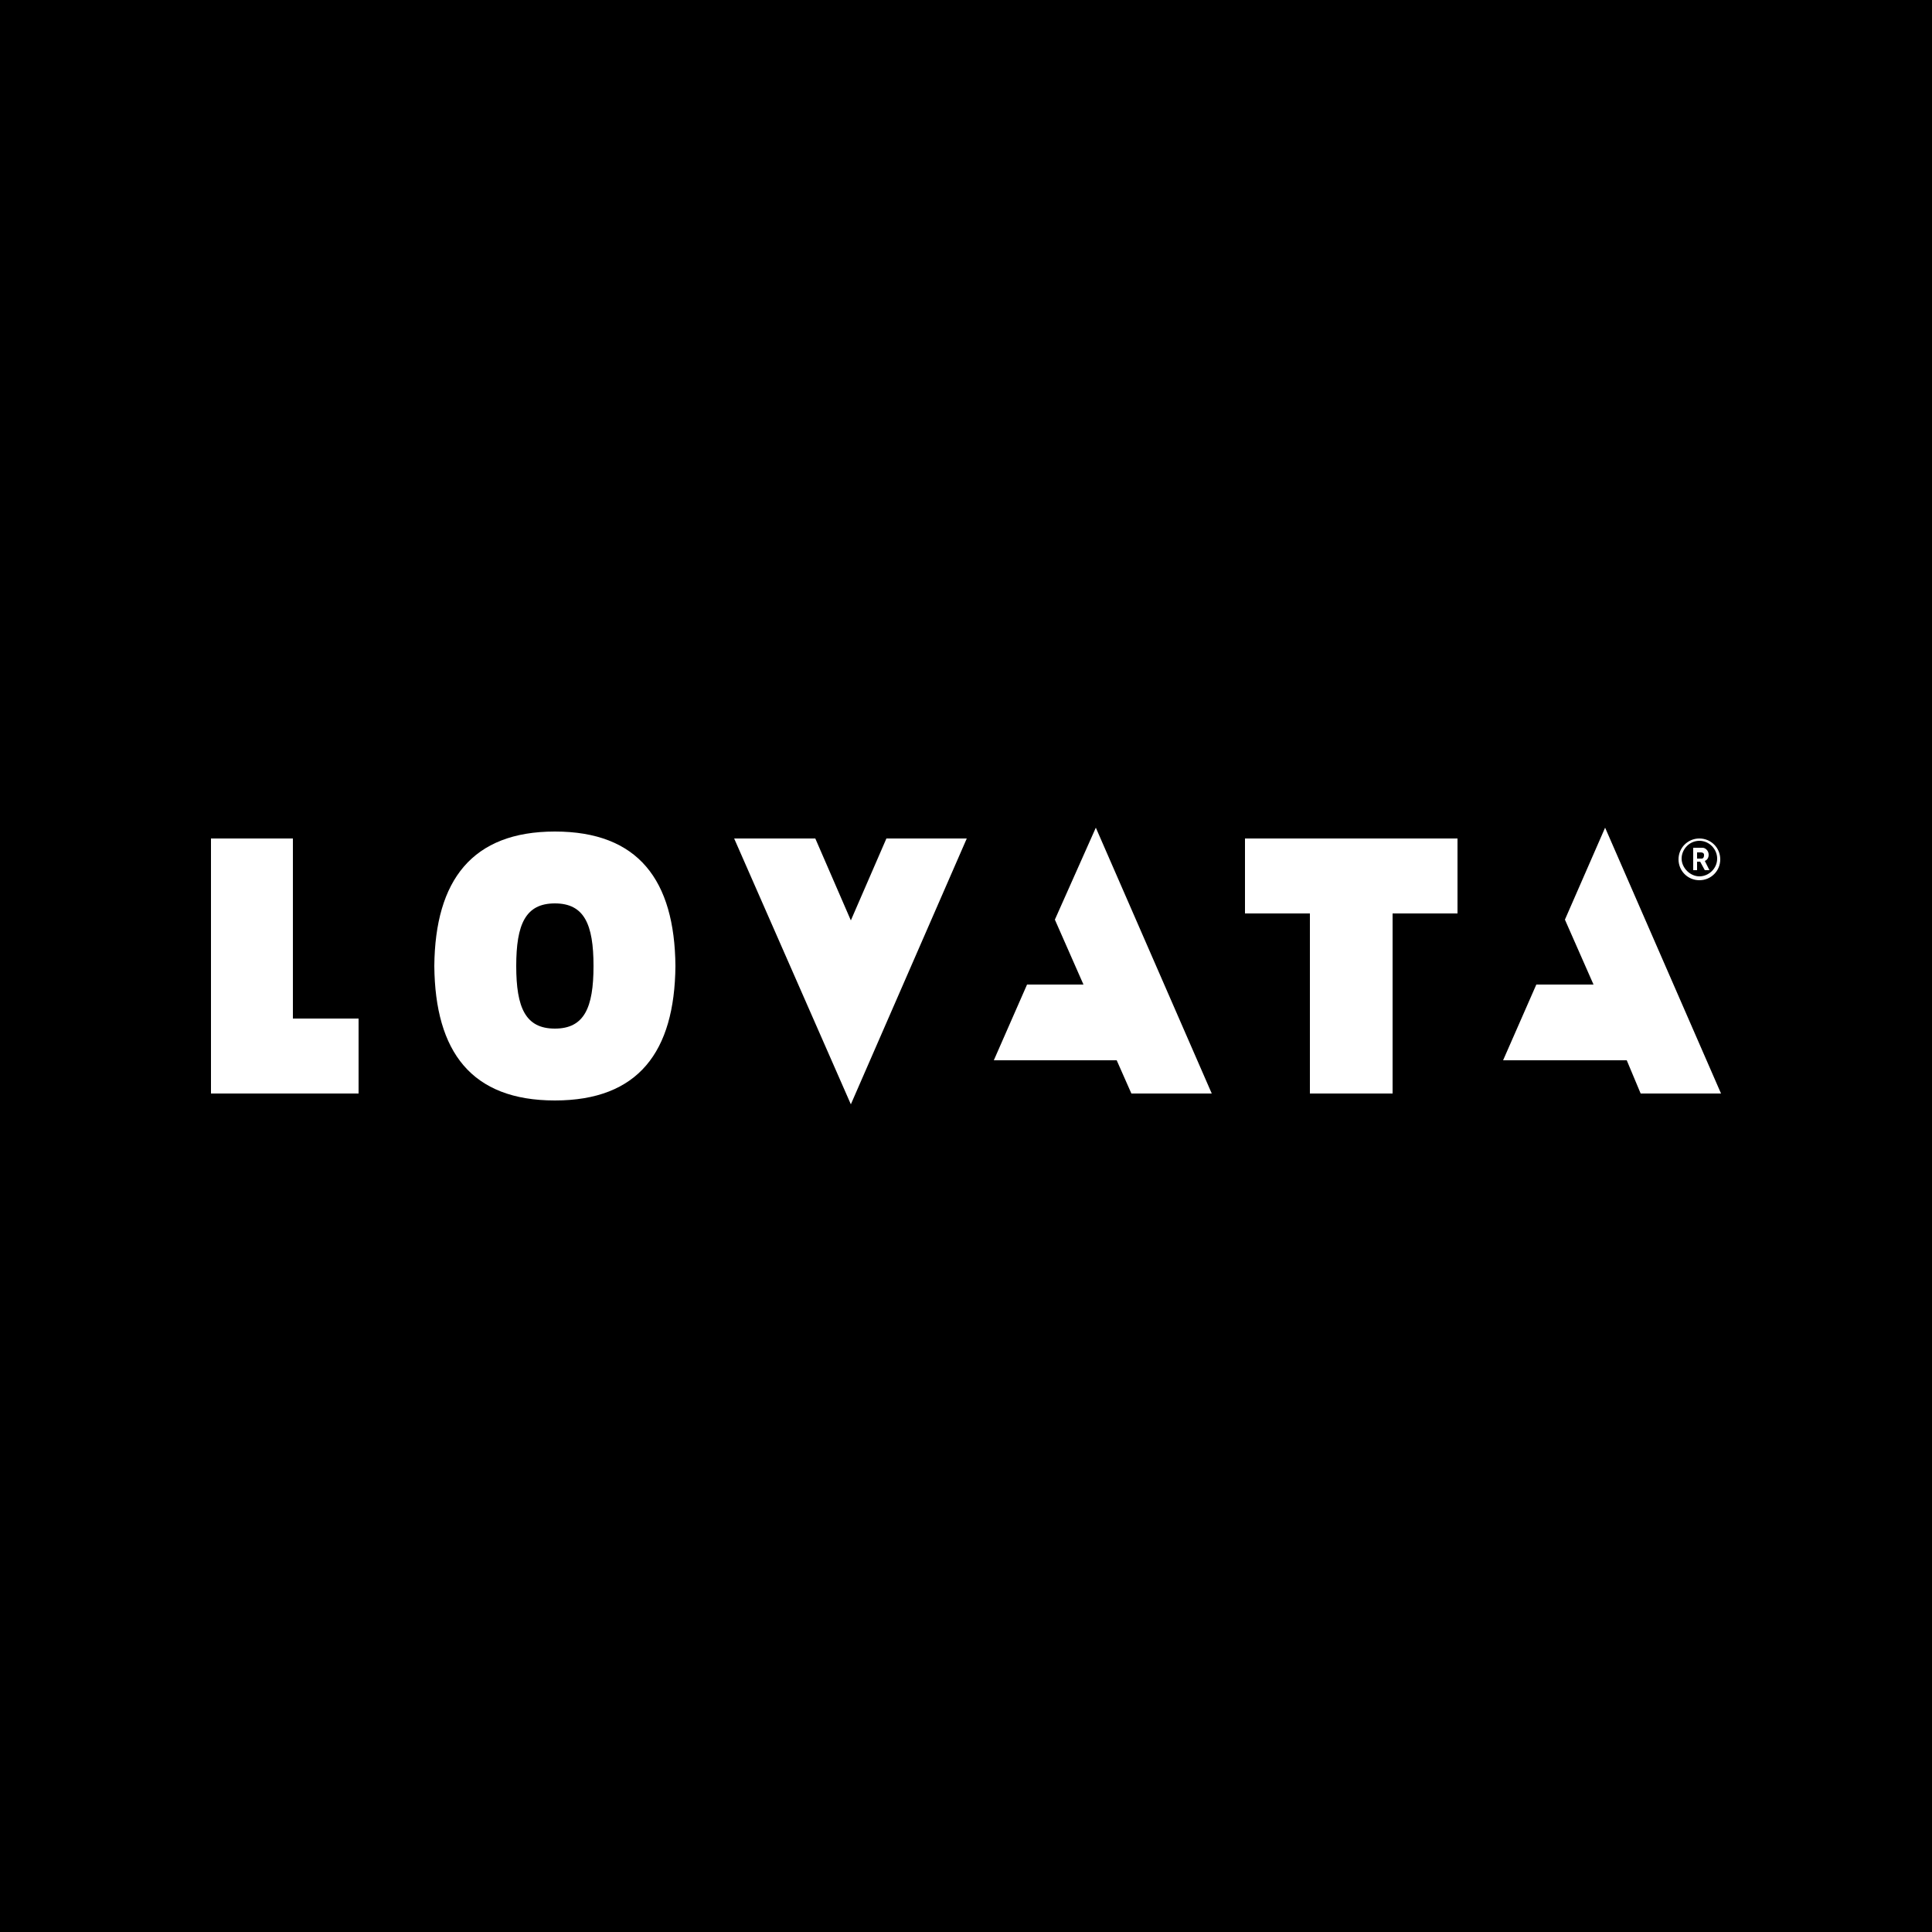
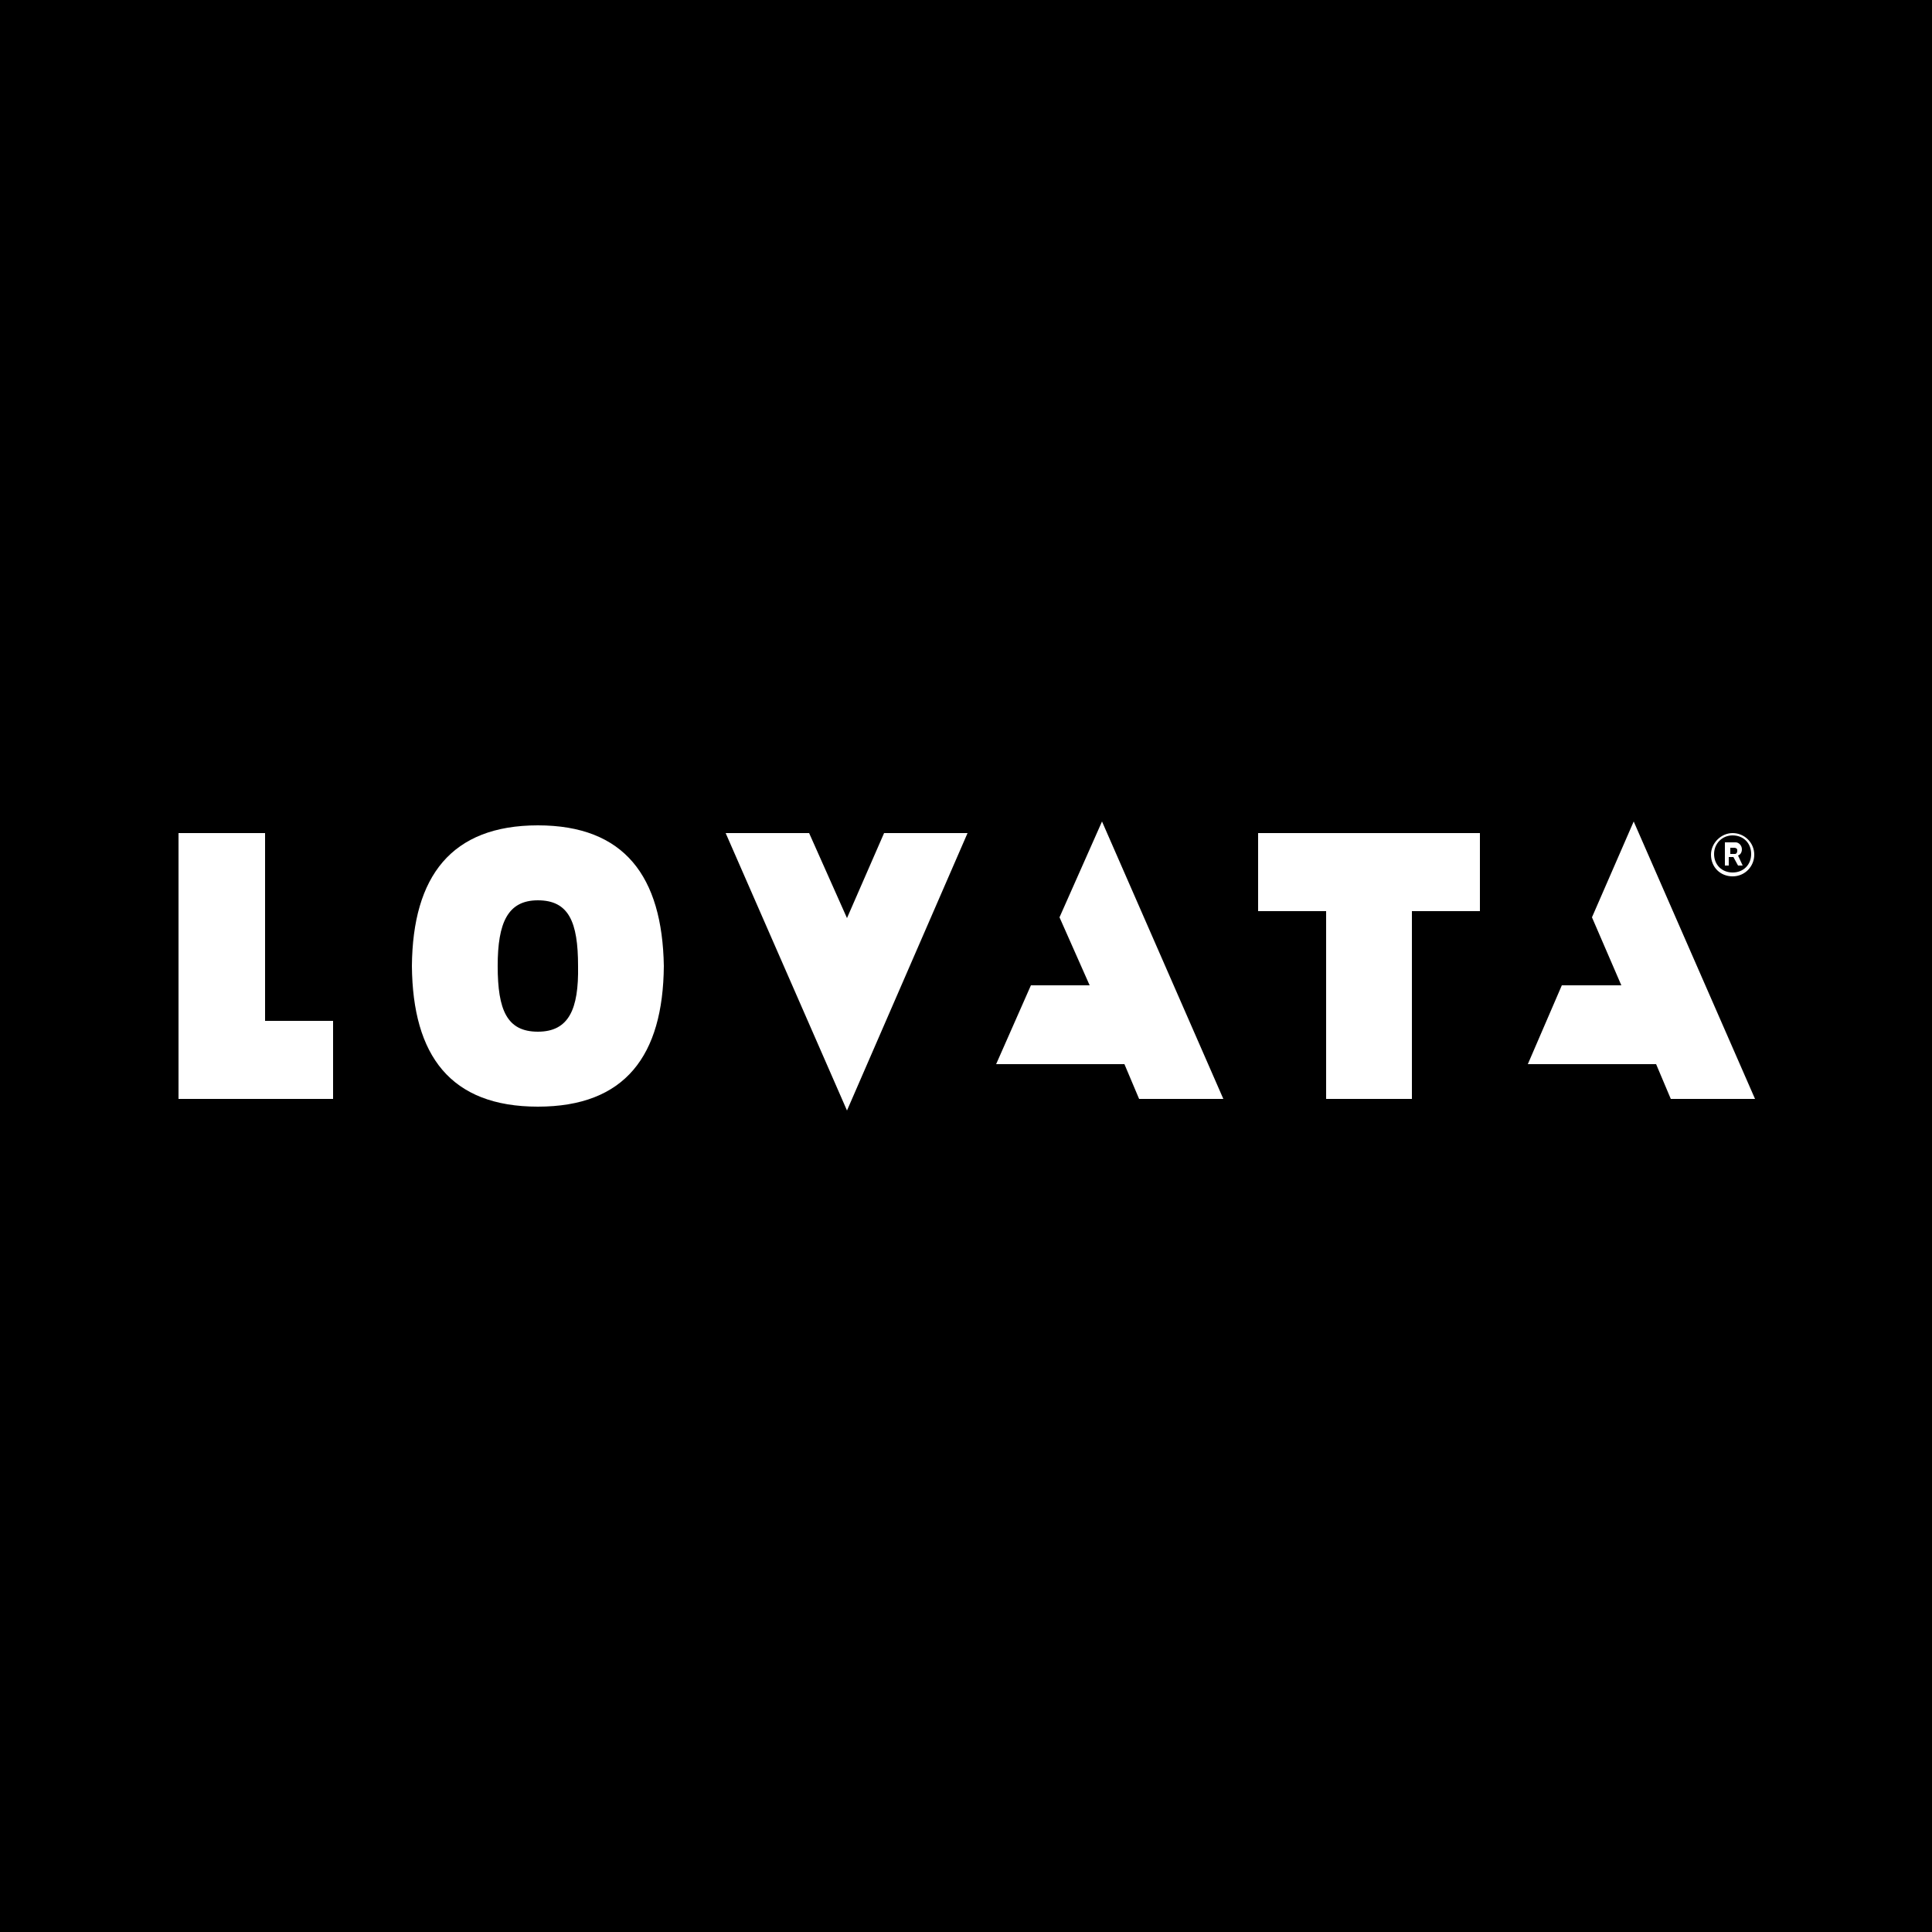
- <svg xmlns="http://www.w3.org/2000/svg" width="250" height="250" viewBox="0 0 250 250" enable-background="new 0 0 250 250">
+ <svg xmlns="http://www.w3.org/2000/svg" width="250" height="250" viewBox="0 0 250 250">
  <rect width="250" height="250" />
-   <polygon fill="#ffffff" points="161.1,118.2 169.5,118.2 169.5,141.5 180.2,141.5 180.2,118.2 188.6,118.2 188.6,108.5 161.1,108.5" />
-   <polygon fill="#ffffff" points="37.9,108.5 27.3,108.5 27.3,141.5 46.4,141.5 46.4,131.8 37.9,131.8" />
-   <path fill="#ffffff" d="M71.8,107.6c-10.7,0-15.5,6.3-15.6,17.4c0.1,11.1,4.8,17.4,15.6,17.4s15.5-6.3,15.6-17.4 C87.3,113.9,82.6,107.6,71.8,107.6z M71.8,133.1c-3.8,0-5-2.7-5-8.1s1.2-8.1,5-8.1s5,2.7,5,8.1C76.8,130.4,75.6,133.1,71.8,133.1z" />
-   <polygon fill="#ffffff" points="110.1,119.1 105.5,108.5 95,108.5 110.1,142.9 125.1,108.5 114.7,108.5" />
-   <polygon fill="#ffffff" points="136.5,119 140.2,127.4 132.9,127.4 128.6,137.2 144.5,137.2 146.4,141.5 156.8,141.5 141.8,107.1" />
-   <polygon fill="#ffffff" points="207.7,107.1 202.5,119 206.2,127.4 198.8,127.4 194.5,137.2 210.5,137.2 212.3,141.5 222.7,141.5" />
-   <path fill="#ffffff" d="M219.6,111.5h0.4l0.6,1.1h0.6l-0.6-1.2c0.3-0.1,0.5-0.4,0.5-0.8c0-0.5-0.4-0.9-0.8-0.9c0,0-0.1,0-0.1,0 h-1.1v2.9h0.5V111.5z M219.6,110.3h0.5c0.2,0,0.4,0.1,0.4,0.3c0,0,0,0.1,0,0.1c0,0.2-0.1,0.4-0.3,0.4c0,0,0,0-0.1,0h-0.5V110.3z" />
-   <path fill="#ffffff" d="M219.9,113.9c1.5,0,2.7-1.2,2.7-2.7c0-1.5-1.2-2.7-2.7-2.7c-1.5,0-2.7,1.2-2.7,2.7l0,0 C217.2,112.7,218.4,113.9,219.9,113.9z M219.9,108.8c1.3,0,2.3,1.1,2.3,2.3c0,1.3-1.1,2.3-2.3,2.3s-2.3-1.1-2.3-2.3 C217.6,109.9,218.6,108.8,219.9,108.8z" />
+   <g>
+     <polygon fill="#ffffff" points="162.8,117.9 171.6,117.9 171.6,142.2 182.7,142.2 182.7,117.9 191.5,117.9 191.5,107.8 162.8,107.8" />
+     <polygon fill="#ffffff" points="34.3,107.8 23.1,107.8 23.1,142.2 43.1,142.2 43.1,132.1 34.3,132.1" />
+     <path fill="#ffffff" d="M69.6,106.8c-11.2,0-16.2,6.6-16.3,18.2c0.1,11.6,5,18.2,16.3,18.2s16.2-6.6,16.3-18.2    C85.7,113.4,80.8,106.8,69.6,106.8z M69.6,133.5c-4,0-5.2-2.8-5.2-8.5c0-5.6,1.3-8.5,5.2-8.5c4,0,5.2,2.8,5.2,8.5    C74.9,130.6,73.6,133.5,69.6,133.5z" />
+     <polygon fill="#ffffff" points="109.6,118.8 104.7,107.8 93.9,107.8 109.6,143.7 125.2,107.8 114.4,107.8" />
+     <polygon fill="#ffffff" points="137.1,118.7 141,127.5 133.4,127.5 128.9,137.7 145.5,137.7 147.4,142.2 158.3,142.2 142.6,106.3" />
+     <polygon fill="#ffffff" points="211.4,106.3 206,118.7 209.8,127.5 202.1,127.5 197.7,137.7 214.3,137.7 216.2,142.2 227.1,142.2" />
+     <path fill="#ffffff" d="M223.9,110.9h0.4l0.6,1.1h0.6l-0.6-1.3c0.3-0.1,0.5-0.4,0.5-0.8c0-0.5-0.4-0.9-0.8-0.9h-0.1h-1.3v3h0.5v-1.1    H223.9z M223.9,109.7h0.5c0.2,0,0.4,0.1,0.4,0.3v0.1c0,0.2-0.1,0.4-0.3,0.4c0,0,0,0-0.1,0h-0.5L223.9,109.7L223.9,109.7z" />
+     <path fill="#ffffff" d="M224.2,113.4c1.6,0,2.8-1.3,2.8-2.8c0-1.6-1.3-2.8-2.8-2.8s-2.8,1.3-2.8,2.8l0,0    C221.4,112.2,222.6,113.4,224.2,113.4z M224.2,108.1c1.4,0,2.4,1,2.4,2.4s-1,2.4-2.4,2.4s-2.4-1-2.4-2.4    C221.8,109.2,222.8,108.1,224.2,108.1z" />
+   </g>
</svg>
